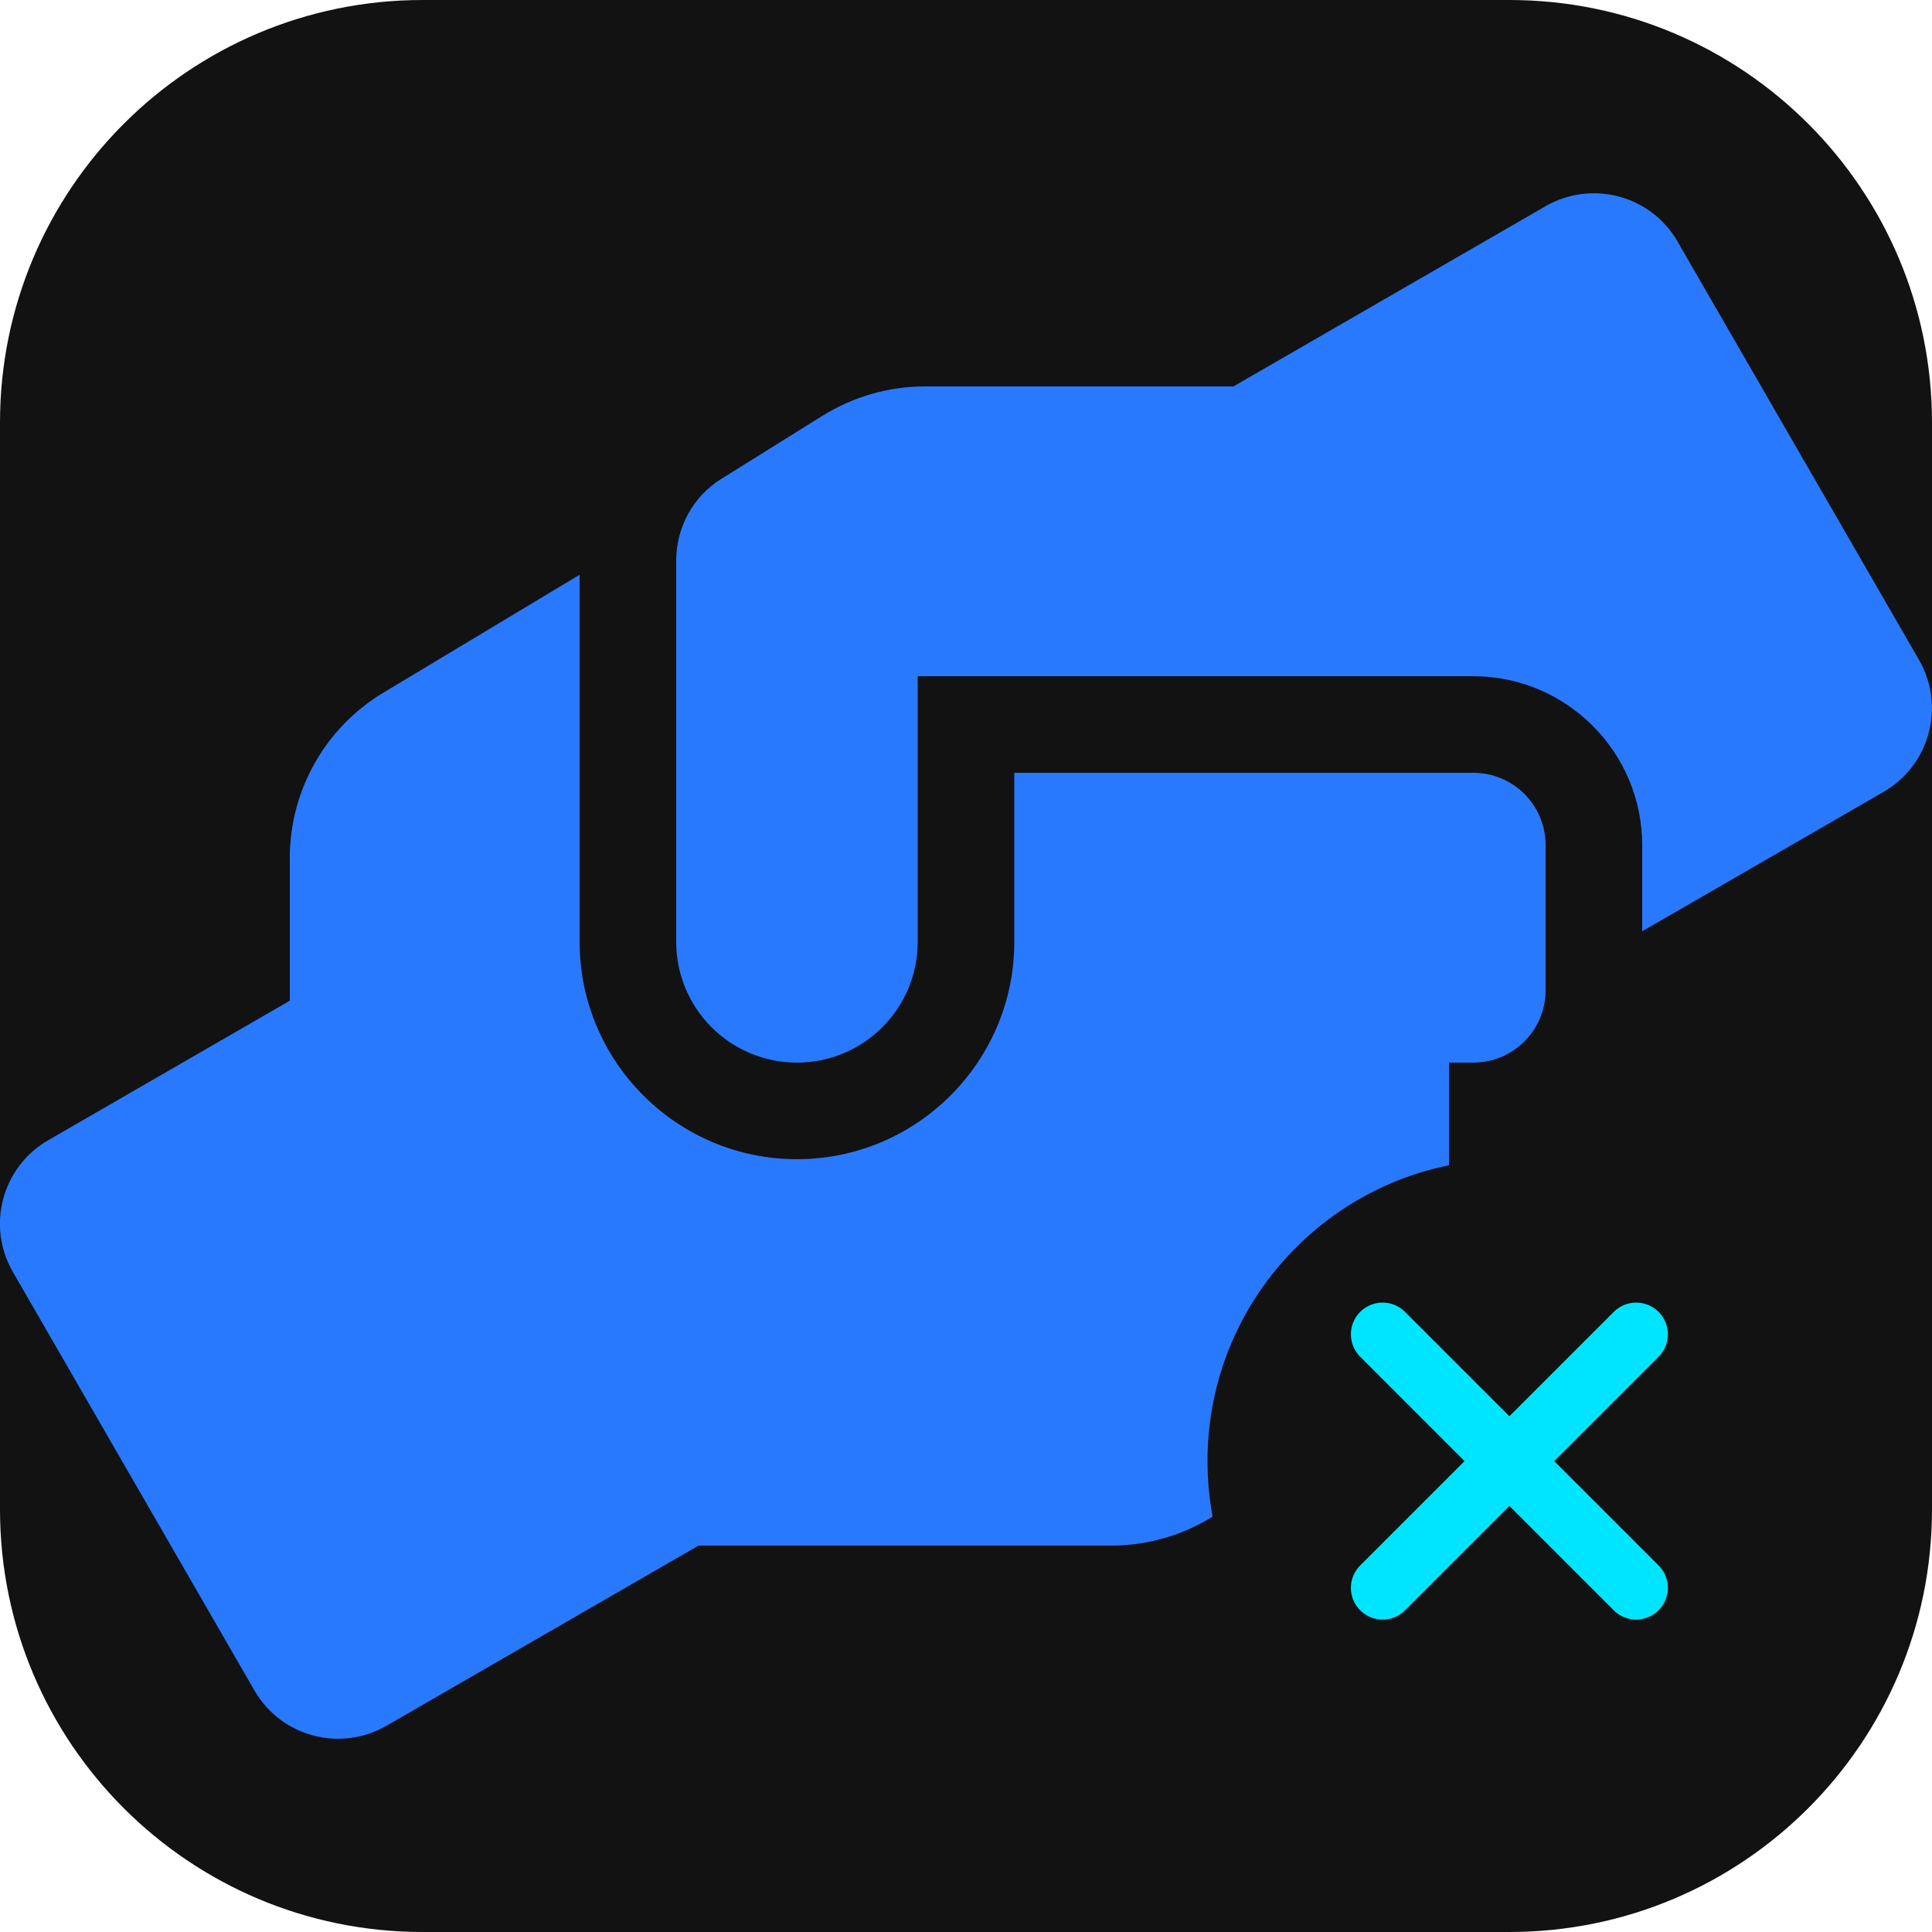
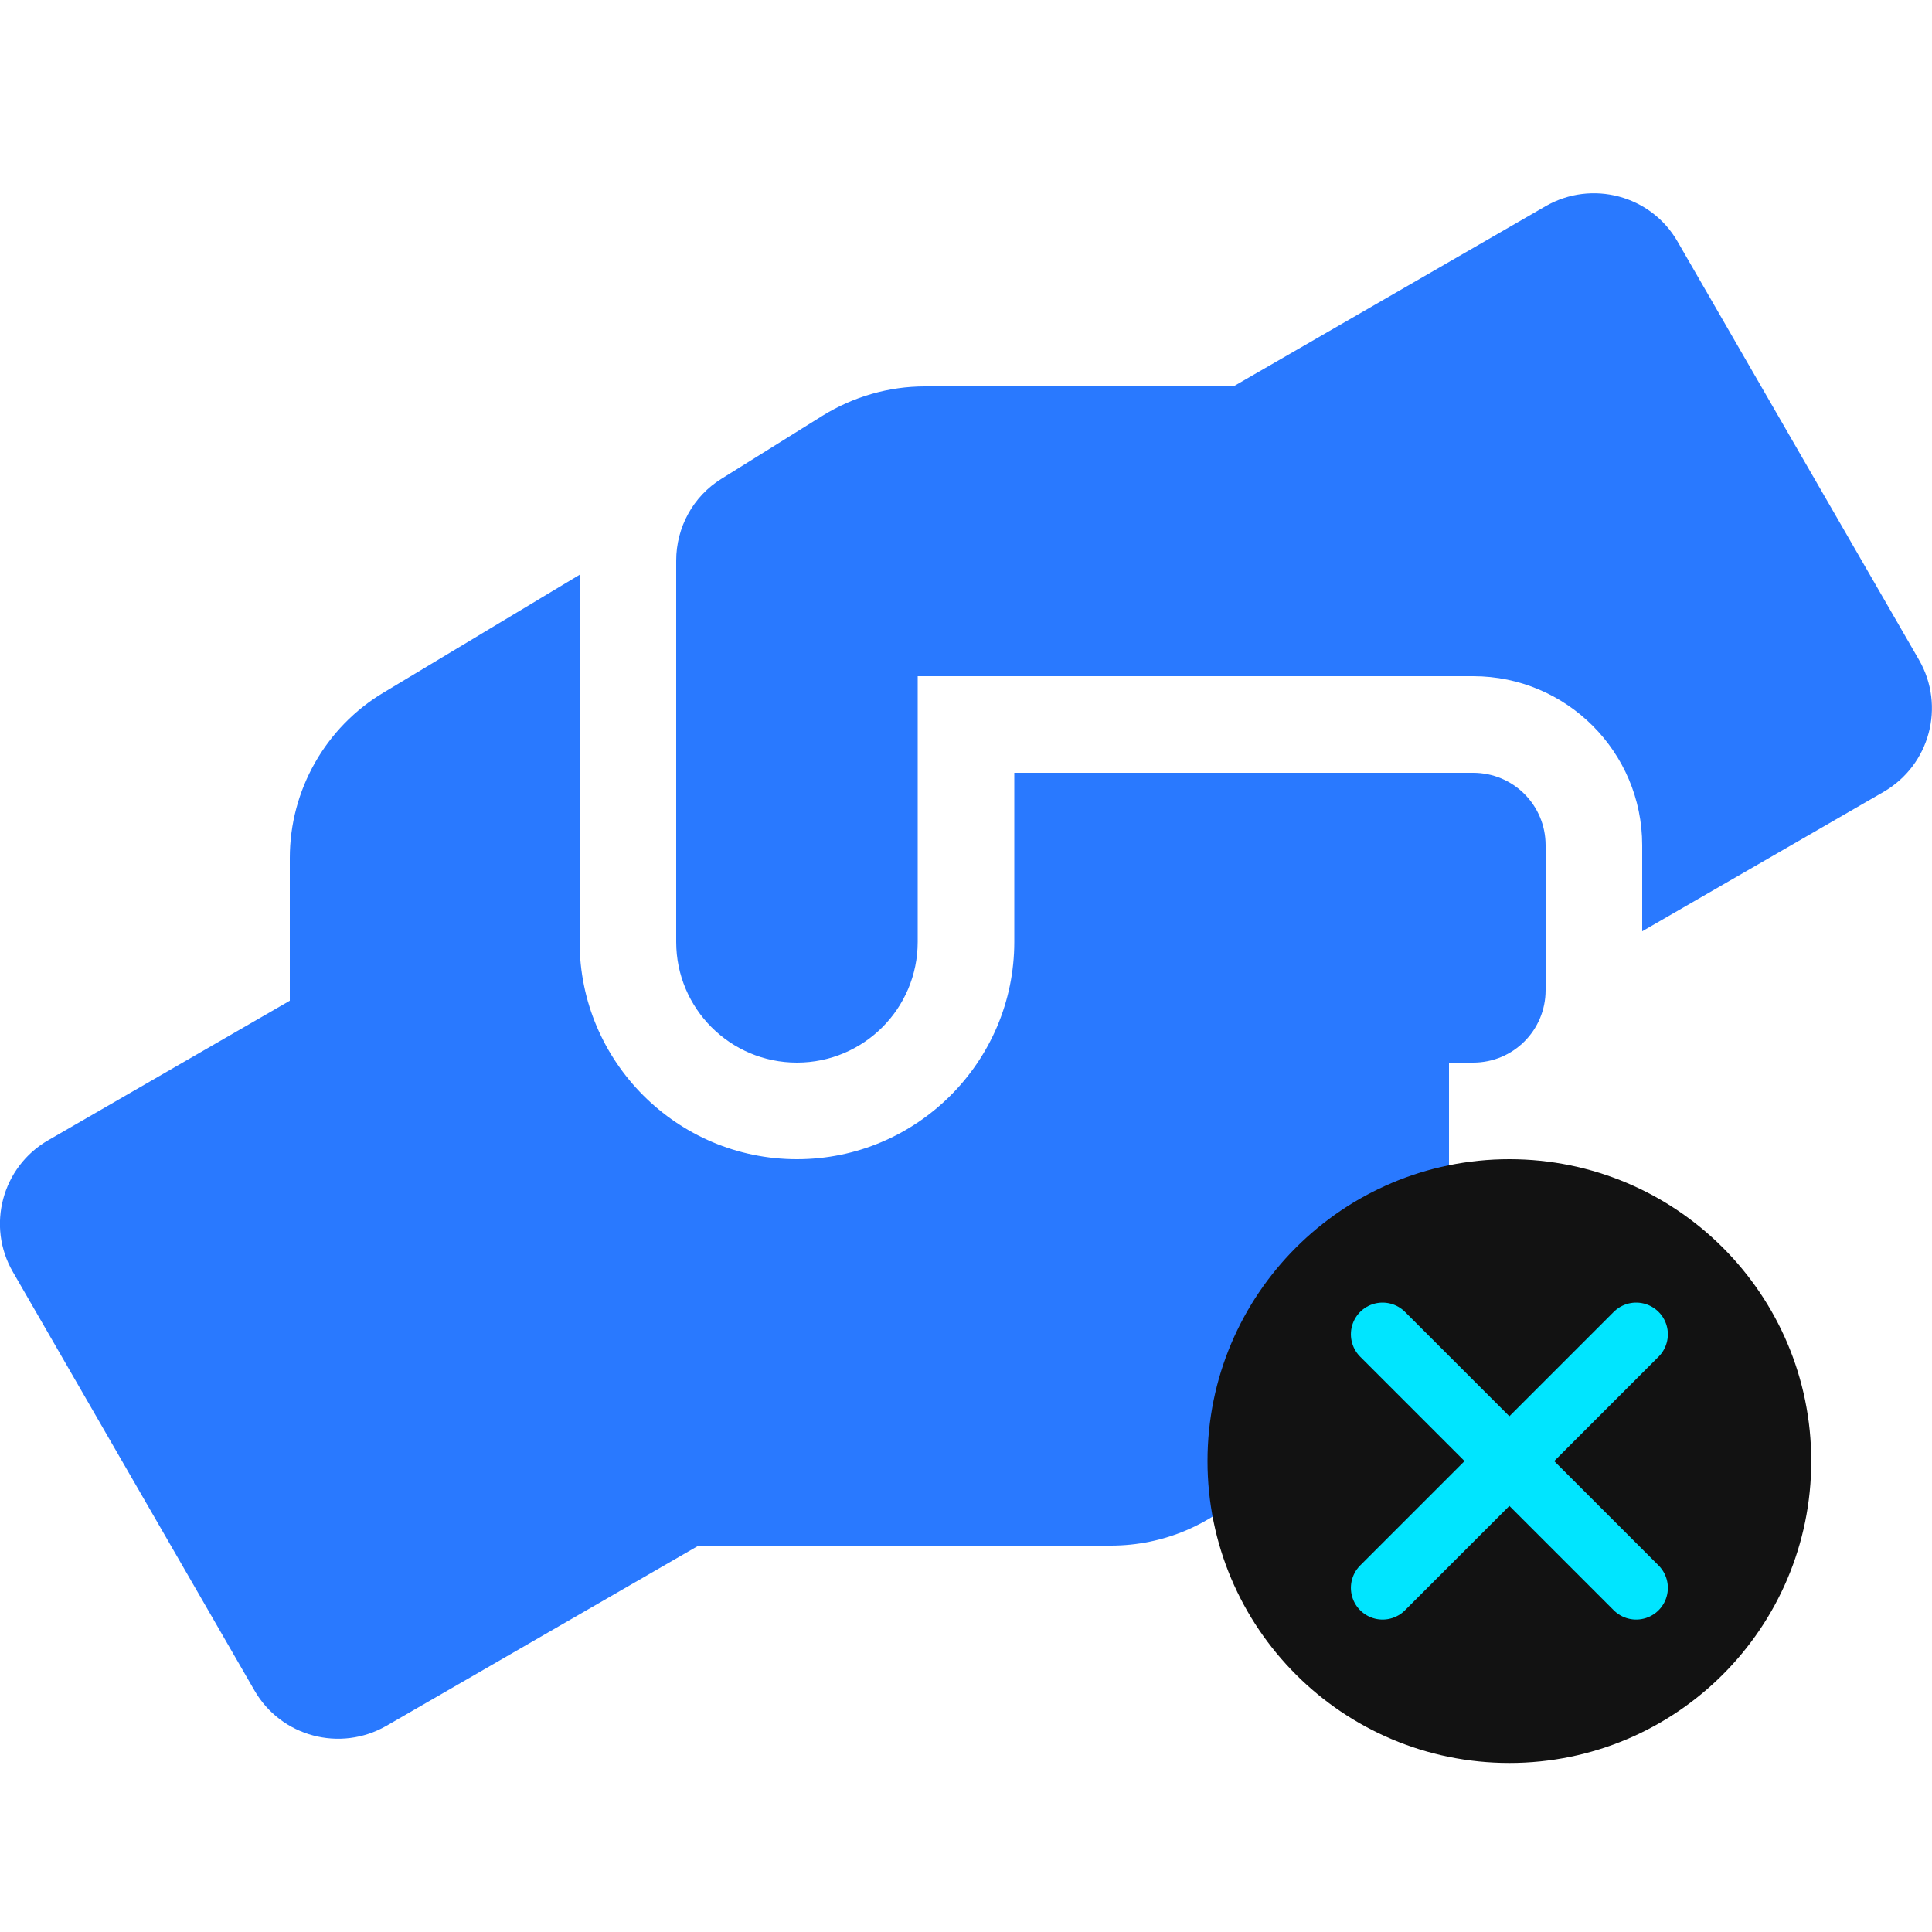
<svg xmlns="http://www.w3.org/2000/svg" width="512" height="512" viewBox="0 -64 640 640">
-   <rect x="0" y="-64" width="640" height="640" rx="140" fill="#121212" />
  <path d="M488 192H336v56c0 39.7-32.3 72-72 72s-72-32.3-72-72V126.4l-64.9 39C107.8 176.9 96 197.8 96 220.2v47.3l-80 46.2C.7 322.5-4.6 342.1 4.3 357.4l80 138.6c8.8 15.3 28.4 20.5 43.7 11.7L231.4 448H368c35.3 0 64-28.7 64-64h16c17.7 0 32-14.3 32-32v-64h8c13.3 0 24-10.7 24-24v-48c0-13.3-10.7-24-24-24zm147.7-37.4L555.7 16C546.9.7 527.3-4.5 512 4.3L408.6 64H306.4c-12 0-23.7 3.4-33.9 9.7L239 94.6c-9.4 5.8-15 16.1-15 27.1V248c0 22.1 17.9 40 40 40s40-17.9 40-40v-88h184c30.9 0 56 25.1 56 56v28.5l80-46.2c15.3-8.9 20.5-28.4 11.7-43.7z" fill="#2979FF" />
  <circle cx="500" cy="420" r="100" fill="#121212" />
  <g transform="translate(430, 350) scale(1.4)">
    <path d="M20 20 L80 80 M80 20 L20 80" stroke="#00E5FF" stroke-width="15" stroke-linecap="round" />
  </g>
</svg>
